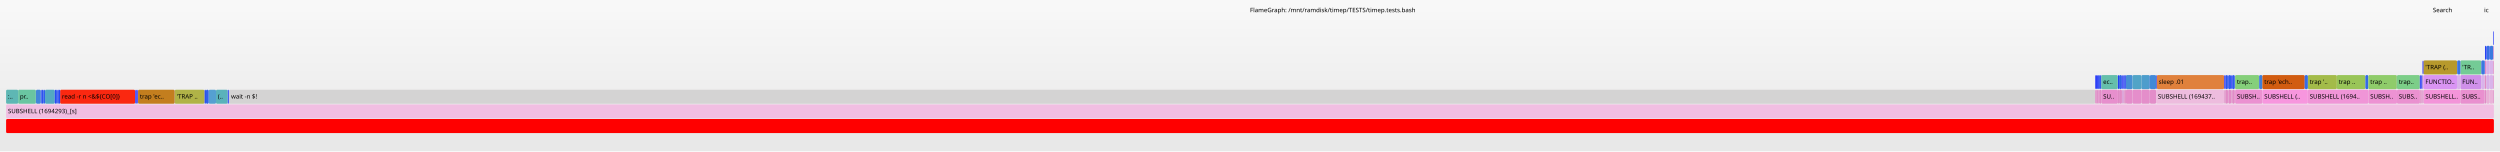
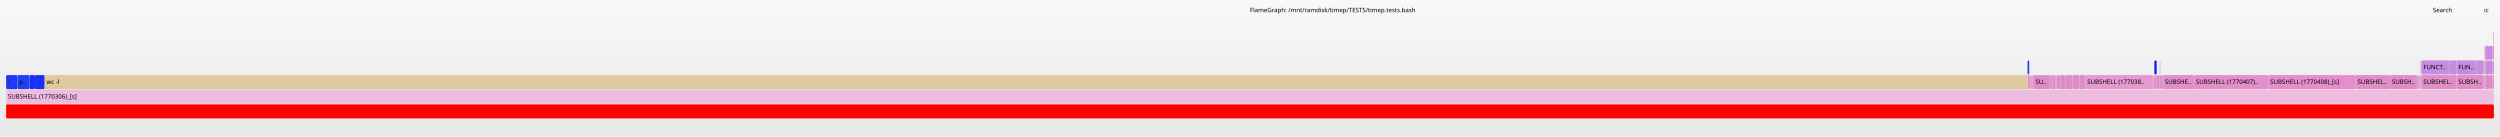
- <svg xmlns="http://www.w3.org/2000/svg" version="1.1" width="4096" height="248" viewBox="0 0 4096 248">
+ <svg xmlns="http://www.w3.org/2000/svg" version="1.1" width="4096" height="224" viewBox="0 0 4096 224">
  <defs>
    <linearGradient id="background" y1="0" y2="1" x1="0" x2="0">
      <stop stop-color="#f8f8f8" offset="5%" />
      <stop stop-color="#e8e8e8" offset="95%" />
    </linearGradient>
  </defs>
  <style type="text/css">
        text { font-family:Verdana; font-size:10px; fill:rgb(0,0,0); }
        .hide { display:none; }
        .parent { opacity:0.5; }
</style>
-   <rect x="0.0" y="0" width="4096.0" height="248.0" fill="url(#background)" />
+   <rect x="0.0" y="0" width="4096.0" height="224.0" fill="url(#background)" />
  <text id="title" x="2048.00" y="20">FlameGraph: /mnt/ramdisk/timep/TESTS/timep.tests.bash</text>
-   <text id="details" x="10.00" y="233"> </text>
+   <text id="details" x="10.00" y="209"> </text>
  <text id="unzoom" x="10.00" y="20" class="hide">Reset Zoom</text>
  <text id="search" x="3986.00" y="20">Search</text>
  <text id="ignorecase" x="4070.00" y="20">ic</text>
-   <text id="matched" x="3986.00" y="233"> </text>
+   <text id="matched" x="3986.00" y="209"> </text>
  <g id="frames">
    <g>
-       <rect x="3969.0" y="99" width="0.2" height="23.0" fill="rgb(3,8,254)" rx="2" ry="2" />
-       <text x="3971.99" y="113.5" />
-     </g>
-     <g>
-       <rect x="73.8" y="147" width="15.9" height="23.0" fill="rgb(83,169,193)" rx="2" ry="2" />
-       <text x="76.84" y="161.5" />
-     </g>
-     <g>
-       <rect x="4079.1" y="75" width="0.2" height="23.0" fill="rgb(3,8,254)" rx="2" ry="2" />
-       <text x="4082.10" y="89.5" />
-     </g>
-     <g>
-       <rect x="3967.2" y="123" width="0.2" height="23.0" fill="rgb(11,16,253)" rx="2" ry="2" />
-       <text x="3970.17" y="137.5" />
-     </g>
-     <g>
-       <rect x="3477.8" y="123" width="0.2" height="23.0" fill="rgb(3,8,254)" rx="2" ry="2" />
-       <text x="3480.82" y="137.5" />
-     </g>
-     <g>
-       <rect x="3661.7" y="147" width="0.3" height="23.0" fill="rgb(223.135,139.128,197.064)" rx="2" ry="2" />
-       <text x="3664.72" y="161.5" />
-     </g>
-     <g>
-       <rect x="3483.1" y="123" width="10.9" height="23.0" fill="rgb(70,143,212)" rx="2" ry="2" />
-       <text x="3486.13" y="137.5" />
-     </g>
-     <g>
-       <rect x="3875.3" y="123" width="0.2" height="23.0" fill="rgb(3,9,254)" rx="2" ry="2" />
-       <text x="3878.25" y="137.5" />
-     </g>
-     <g>
-       <rect x="3478.8" y="123" width="0.3" height="23.0" fill="rgb(11,16,253)" rx="2" ry="2" />
-       <text x="3481.83" y="137.5" />
-     </g>
-     <g>
-       <rect x="4074.1" y="75" width="5.0" height="23.0" fill="rgb(55,112,227)" rx="2" ry="2" />
-       <text x="4077.05" y="89.5" />
-     </g>
-     <g>
-       <rect x="4079.1" y="99" width="5.6" height="23.0" fill="rgb(217.268,179.535,234.247)" rx="2" ry="2" />
-       <text x="4082.10" y="113.5" />
-     </g>
-     <g>
-       <rect x="224.9" y="147" width="0.2" height="23.0" fill="rgb(3,8,254)" rx="2" ry="2" />
-       <text x="227.86" y="161.5" />
-     </g>
-     <g>
-       <rect x="3442.8" y="147" width="27.2" height="23.0" fill="rgb(231.29,142.809,205.266)" rx="2" ry="2" />
-       <text x="3445.81" y="161.5">SU..</text>
-     </g>
-     <g>
-       <rect x="3661.7" y="123" width="0.3" height="23.0" fill="rgb(15,22,252)" rx="2" ry="2" />
-       <text x="3664.72" y="137.5" />
-     </g>
-     <g>
-       <rect x="3662.0" y="123" width="39.3" height="23.0" fill="rgb(133,207,122)" rx="2" ry="2" />
-       <text x="3664.96" y="137.5">trap..</text>
-     </g>
-     <g>
-       <rect x="3442.2" y="123" width="0.6" height="23.0" fill="rgb(20,32,250)" rx="2" ry="2" />
-       <text x="3445.21" y="137.5" />
-     </g>
-     <g>
-       <rect x="4084.7" y="75" width="0.3" height="23.0" fill="rgb(18,27,251)" rx="2" ry="2" />
-       <text x="4087.65" y="89.5" />
-     </g>
-     <g>
-       <rect x="3646.0" y="123" width="0.3" height="23.0" fill="rgb(11,17,253)" rx="2" ry="2" />
-       <text x="3649.04" y="137.5" />
-     </g>
-     <g>
-       <rect x="4085.0" y="51" width="1.0" height="23.0" fill="rgb(25,42,248)" rx="2" ry="2" />
-       <text x="4088.01" y="65.5" />
-     </g>
-     <g>
-       <rect x="4084.7" y="99" width="1.3" height="23.0" fill="rgb(224.697,144.809,199.905)" rx="2" ry="2" />
-       <text x="4087.65" y="113.5" />
-     </g>
-     <g>
-       <rect x="286.1" y="147" width="0.2" height="23.0" fill="rgb(11,16,253)" rx="2" ry="2" />
-       <text x="289.08" y="161.5" />
-     </g>
-     <g>
-       <rect x="3656.8" y="147" width="0.4" height="23.0" fill="rgb(223.138,139.137,197.069)" rx="2" ry="2" />
-       <text x="3659.77" y="161.5" />
-     </g>
-     <g>
-       <rect x="3471.9" y="123" width="4.5" height="23.0" fill="rgb(49,99,232)" rx="2" ry="2" />
-       <text x="3474.88" y="137.5" />
-     </g>
-     <g>
-       <rect x="94.5" y="147" width="1.8" height="23.0" fill="rgb(35,65,244)" rx="2" ry="2" />
-       <text x="97.50" y="161.5" />
-     </g>
-     <g>
-       <rect x="335.0" y="147" width="2.5" height="23.0" fill="rgb(42,80,239)" rx="2" ry="2" />
-       <text x="338.00" y="161.5" />
-     </g>
-     <g>
-       <rect x="4084.7" y="123" width="1.3" height="23.0" fill="rgb(224.697,144.809,199.905)" rx="2" ry="2" />
-       <text x="4087.65" y="137.5" />
-     </g>
-     <g>
-       <rect x="3969.0" y="147" width="0.4" height="23.0" fill="rgb(198.179,141.358,223.748)" rx="2" ry="2" />
-       <text x="3971.99" y="161.5" />
-     </g>
-     <g>
-       <rect x="4070.7" y="99" width="0.7" height="23.0" fill="rgb(23,37,249)" rx="2" ry="2" />
-       <text x="4073.66" y="113.5" />
-     </g>
-     <g>
-       <rect x="3522.4" y="123" width="10.1" height="23.0" fill="rgb(66,137,216)" rx="2" ry="2" />
-       <text x="3525.42" y="137.5" />
-     </g>
-     <g>
-       <rect x="3477.6" y="123" width="0.2" height="23.0" fill="rgb(15,22,252)" rx="2" ry="2" />
-       <text x="3480.58" y="137.5" />
-     </g>
-     <g>
-       <rect x="3483.1" y="147" width="10.9" height="23.0" fill="rgb(227.83,141.119,201.817)" rx="2" ry="2" />
-       <text x="3486.13" y="161.5" />
-     </g>
-     <g>
-       <rect x="3434.2" y="123" width="1.6" height="23.0" fill="rgb(31,55,245)" rx="2" ry="2" />
-       <text x="3437.20" y="137.5" />
-     </g>
-     <g>
-       <rect x="3926.9" y="123" width="0.3" height="23.0" fill="rgb(15,22,252)" rx="2" ry="2" />
-       <text x="3929.91" y="137.5" />
-     </g>
-     <g>
-       <rect x="3970.2" y="123" width="0.5" height="23.0" fill="rgb(223.631,140.932,197.966)" rx="2" ry="2" />
-       <text x="3973.21" y="137.5" />
-     </g>
-     <g>
-       <rect x="3701.5" y="123" width="5.2" height="23.0" fill="rgb(62,127,220)" rx="2" ry="2" />
-       <text x="3704.50" y="137.5" />
-     </g>
-     <g>
-       <rect x="70.7" y="147" width="0.2" height="23.0" fill="rgb(3,8,254)" rx="2" ry="2" />
-       <text x="73.67" y="161.5" />
-     </g>
-     <g>
-       <rect x="98.5" y="147" width="122.8" height="23.0" fill="rgb(250,40,16)" rx="2" ry="2" />
-       <text x="101.51" y="161.5">read -r n &lt;&amp;${CO[0]}</text>
-     </g>
-     <g>
-       <rect x="224.3" y="147" width="0.6" height="23.0" fill="rgb(20,32,250)" rx="2" ry="2" />
-       <text x="227.27" y="161.5" />
-     </g>
-     <g>
-       <rect x="3470.0" y="123" width="1.9" height="23.0" fill="rgb(34,63,243)" rx="2" ry="2" />
-       <text x="3472.97" y="137.5" />
-     </g>
-     <g>
-       <rect x="3661.4" y="123" width="0.3" height="23.0" fill="rgb(18,27,251)" rx="2" ry="2" />
-       <text x="3664.38" y="137.5" />
-     </g>
-     <g>
-       <rect x="3478.3" y="147" width="0.3" height="23.0" fill="rgb(223.138,139.137,197.068)" rx="2" ry="2" />
-       <text x="3481.33" y="161.5" />
-     </g>
-     <g>
-       <rect x="3964.5" y="123" width="0.3" height="23.0" fill="rgb(11,16,253)" rx="2" ry="2" />
-       <text x="3967.54" y="137.5" />
-     </g>
-     <g>
-       <rect x="3476.6" y="147" width="1.0" height="23.0" fill="rgb(223.727,139.174,197.666)" rx="2" ry="2" />
-       <text x="3479.64" y="161.5" />
-     </g>
-     <g>
-       <rect x="66.8" y="147" width="1.2" height="23.0" fill="rgb(27,47,247)" rx="2" ry="2" />
-       <text x="69.78" y="161.5" />
-     </g>
-     <g>
-       <rect x="3437.5" y="147" width="1.7" height="23.0" fill="rgb(227.256,154.112,204.556)" rx="2" ry="2" />
-       <text x="3440.46" y="161.5" />
-     </g>
-     <g>
-       <rect x="3433.7" y="123" width="0.3" height="23.0" fill="rgb(15,22,252)" rx="2" ry="2" />
-       <text x="3436.72" y="137.5" />
-     </g>
-     <g>
-       <rect x="4073.3" y="147" width="0.3" height="23.0" fill="rgb(223.137,139.133,197.067)" rx="2" ry="2" />
-       <text x="4076.28" y="161.5" />
-     </g>
-     <g>
-       <rect x="3965.4" y="147" width="1.5" height="23.0" fill="rgb(223.751,139.264,197.711)" rx="2" ry="2" />
-       <text x="3968.45" y="161.5" />
-     </g>
-     <g>
-       <rect x="4073.3" y="99" width="0.3" height="23.0" fill="rgb(223.137,139.133,197.067)" rx="2" ry="2" />
-       <text x="4076.28" y="113.5" />
-     </g>
-     <g>
-       <rect x="3706.7" y="123" width="69.3" height="23.0" fill="rgb(209,92,17)" rx="2" ry="2" />
-       <text x="3709.71" y="137.5">trap 'ech..</text>
-     </g>
-     <g>
-       <rect x="3657.2" y="147" width="4.2" height="23.0" fill="rgb(224.931,139.929,198.91)" rx="2" ry="2" />
-       <text x="3660.18" y="161.5" />
-     </g>
-     <g>
-       <rect x="4025.7" y="99" width="0.3" height="23.0" fill="rgb(11,17,253)" rx="2" ry="2" />
-       <text x="4028.73" y="113.5" />
-     </g>
-     <g>
-       <rect x="4079.3" y="75" width="0.2" height="23.0" fill="rgb(11,17,253)" rx="2" ry="2" />
-       <text x="4082.26" y="89.5" />
-     </g>
-     <g>
-       <rect x="96.3" y="147" width="2.2" height="23.0" fill="rgb(39,75,241)" rx="2" ry="2" />
-       <text x="99.26" y="161.5" />
-     </g>
-     <g>
-       <rect x="4065.5" y="99" width="5.2" height="23.0" fill="rgb(58,120,224)" rx="2" ry="2" />
-       <text x="4068.54" y="113.5" />
-     </g>
-     <g>
-       <rect x="3927.2" y="123" width="37.3" height="23.0" fill="rgb(124,206,136)" rx="2" ry="2" />
-       <text x="3930.18" y="137.5">trap..</text>
-     </g>
-     <g>
-       <rect x="3482.8" y="123" width="0.3" height="23.0" fill="rgb(18,27,251)" rx="2" ry="2" />
-       <text x="3485.78" y="137.5" />
-     </g>
-     <g>
-       <rect x="4031.1" y="123" width="34.1" height="23.0" fill="rgb(207.021,144.012,233.034)" rx="2" ry="2" />
-       <text x="4034.06" y="137.5">FUN..</text>
-     </g>
-     <g>
-       <rect x="3967.4" y="123" width="1.6" height="23.0" fill="rgb(32,59,244)" rx="2" ry="2" />
-       <text x="3970.41" y="137.5" />
-     </g>
-     <g>
-       <rect x="10.0" y="171" width="4076.0" height="23.0" fill="rgb(240.909,189.577,225.811)" rx="2" ry="2" />
-       <text x="13.00" y="185.5">SUBSHELL (1694293)_[s]</text>
-     </g>
-     <g>
-       <rect x="3927.2" y="147" width="37.6" height="23.0" fill="rgb(234.192,144.601,208.181)" rx="2" ry="2" />
-       <text x="3930.18" y="161.5">SUBS..</text>
-     </g>
-     <g>
-       <rect x="4070.7" y="147" width="0.7" height="23.0" fill="rgb(223.738,139.214,197.686)" rx="2" ry="2" />
-       <text x="4073.66" y="161.5" />
-     </g>
-     <g>
-       <rect x="3970.7" y="147" width="60.4" height="23.0" fill="rgb(243.457,148.23,217.486)" rx="2" ry="2" />
-       <text x="3973.66" y="161.5">SUBSHELL..</text>
-     </g>
-     <g>
-       <rect x="222.1" y="147" width="0.2" height="23.0" fill="rgb(3,8,254)" rx="2" ry="2" />
-       <text x="225.13" y="161.5" />
-     </g>
-     <g>
-       <rect x="3661.2" y="123" width="0.2" height="23.0" fill="rgb(11,16,253)" rx="2" ry="2" />
-       <text x="3664.15" y="137.5" />
-     </g>
-     <g>
-       <rect x="3655.9" y="123" width="0.9" height="23.0" fill="rgb(24,41,248)" rx="2" ry="2" />
-       <text x="3658.86" y="137.5" />
-     </g>
-     <g>
-       <rect x="223.6" y="147" width="0.7" height="23.0" fill="rgb(23,37,249)" rx="2" ry="2" />
-       <text x="226.60" y="161.5" />
-     </g>
-     <g>
-       <rect x="4079.1" y="123" width="5.6" height="23.0" fill="rgb(217.268,179.535,234.247)" rx="2" ry="2" />
-       <text x="4082.10" y="137.5" />
-     </g>
-     <g>
-       <rect x="3471.9" y="147" width="4.7" height="23.0" fill="rgb(225.439,140.235,199.356)" rx="2" ry="2" />
-       <text x="3474.88" y="161.5" />
-     </g>
-     <g>
-       <rect x="372.9" y="147" width="1.3" height="23.0" fill="rgb(28,50,246)" rx="2" ry="2" />
-       <text x="375.86" y="161.5" />
-     </g>
-     <g>
-       <rect x="3508.4" y="123" width="13.8" height="23.0" fill="rgb(77,157,204)" rx="2" ry="2" />
-       <text x="3511.37" y="137.5" />
-     </g>
-     <g>
-       <rect x="3646.3" y="123" width="0.2" height="23.0" fill="rgb(3,8,254)" rx="2" ry="2" />
-       <text x="3649.26" y="137.5" />
-     </g>
-     <g>
-       <rect x="3522.2" y="123" width="0.2" height="23.0" fill="rgb(15,22,252)" rx="2" ry="2" />
-       <text x="3525.18" y="137.5" />
-     </g>
-     <g>
-       <rect x="4079.1" y="147" width="5.6" height="23.0" fill="rgb(234.247,179.535,217.268)" rx="2" ry="2" />
-       <text x="4082.10" y="161.5" />
-     </g>
-     <g>
-       <rect x="68.0" y="147" width="2.7" height="23.0" fill="rgb(44,84,238)" rx="2" ry="2" />
-       <text x="71.05" y="161.5" />
-     </g>
-     <g>
-       <rect x="353.9" y="147" width="19.0" height="23.0" fill="rgb(90,178,187)" rx="2" ry="2" />
-       <text x="356.85" y="161.5">(..</text>
-     </g>
-     <g>
-       <rect x="3662.0" y="147" width="44.7" height="23.0" fill="rgb(235.39,144.84,209.437)" rx="2" ry="2" />
-       <text x="3664.96" y="161.5">SUBSH..</text>
-     </g>
-     <g>
-       <rect x="221.3" y="147" width="0.6" height="23.0" fill="rgb(20,32,250)" rx="2" ry="2" />
-       <text x="224.26" y="161.5" />
-     </g>
-     <g>
-       <rect x="3655.5" y="123" width="0.4" height="23.0" fill="rgb(18,27,251)" rx="2" ry="2" />
-       <text x="3658.51" y="137.5" />
-     </g>
-     <g>
-       <rect x="3476.4" y="123" width="0.2" height="23.0" fill="rgb(15,22,252)" rx="2" ry="2" />
-       <text x="3479.39" y="137.5" />
-     </g>
-     <g>
-       <rect x="3644.3" y="123" width="0.9" height="23.0" fill="rgb(24,41,248)" rx="2" ry="2" />
-       <text x="3647.28" y="137.5" />
-     </g>
-     <g>
-       <rect x="3437.5" y="123" width="0.2" height="23.0" fill="rgb(11,16,253)" rx="2" ry="2" />
-       <text x="3440.46" y="137.5" />
-     </g>
-     <g>
-       <rect x="3965.4" y="123" width="1.5" height="23.0" fill="rgb(29,51,246)" rx="2" ry="2" />
-       <text x="3968.45" y="137.5" />
-     </g>
-     <g>
-       <rect x="3965.1" y="147" width="0.3" height="23.0" fill="rgb(223.132,139.117,197.058)" rx="2" ry="2" />
-       <text x="3968.12" y="161.5" />
-     </g>
-     <g>
-       <rect x="59.0" y="147" width="7.8" height="23.0" fill="rgb(66,134,218)" rx="2" ry="2" />
-       <text x="61.97" y="161.5" />
-     </g>
-     <g>
-       <rect x="3969.8" y="99" width="0.4" height="23.0" fill="rgb(20,32,250)" rx="2" ry="2" />
-       <text x="3972.75" y="113.5" />
-     </g>
-     <g>
-       <rect x="3967.4" y="147" width="1.6" height="23.0" fill="rgb(224.336,139.286,198.3)" rx="2" ry="2" />
-       <text x="3970.41" y="161.5" />
-     </g>
-     <g>
-       <rect x="3651.0" y="123" width="4.3" height="23.0" fill="rgb(47,94,234)" rx="2" ry="2" />
-       <text x="3653.96" y="137.5" />
-     </g>
-     <g>
-       <rect x="374.2" y="147" width="1.4" height="23.0" fill="rgb(27,47,247)" rx="2" ry="2" />
-       <text x="377.22" y="161.5" />
-     </g>
-     <g>
-       <rect x="3970.7" y="99" width="54.9" height="23.0" fill="rgb(183,153,44)" rx="2" ry="2" />
-       <text x="3973.66" y="113.5">'TRAP (..</text>
-     </g>
-     <g>
-       <rect x="3880.3" y="147" width="46.9" height="23.0" fill="rgb(237.082,145.756,211.071)" rx="2" ry="2" />
-       <text x="3883.35" y="161.5">SUBSH..</text>
-     </g>
-     <g>
-       <rect x="3655.5" y="147" width="0.4" height="23.0" fill="rgb(223.138,139.139,197.069)" rx="2" ry="2" />
-       <text x="3658.51" y="161.5" />
-     </g>
-     <g>
-       <rect x="4065.2" y="99" width="0.1" height="23.0" fill="rgb(3,8,254)" rx="2" ry="2" />
-       <text x="4068.17" y="113.5" />
-     </g>
-     <g>
-       <rect x="3522.4" y="147" width="10.1" height="23.0" fill="rgb(227.252,141.119,201.239)" rx="2" ry="2" />
-       <text x="3525.42" y="161.5" />
-     </g>
-     <g>
-       <rect x="3650.7" y="123" width="0.3" height="23.0" fill="rgb(15,23,252)" rx="2" ry="2" />
-       <text x="3653.71" y="137.5" />
-     </g>
-     <g>
-       <rect x="3650.1" y="123" width="0.2" height="23.0" fill="rgb(15,21,252)" rx="2" ry="2" />
-       <text x="3653.09" y="137.5" />
-     </g>
-     <g>
-       <rect x="3469.7" y="123" width="0.3" height="23.0" fill="rgb(15,22,252)" rx="2" ry="2" />
-       <text x="3472.72" y="137.5" />
-     </g>
-     <g>
-       <rect x="3494.0" y="123" width="14.4" height="23.0" fill="rgb(81,164,199)" rx="2" ry="2" />
-       <text x="3496.97" y="137.5" />
-     </g>
-     <g>
-       <rect x="4070.7" y="123" width="0.7" height="23.0" fill="rgb(223.738,139.214,197.686)" rx="2" ry="2" />
-       <text x="4073.66" y="137.5" />
-     </g>
-     <g>
-       <rect x="4065.2" y="123" width="5.5" height="23.0" fill="rgb(217.004,179.008,234.102)" rx="2" ry="2" />
-       <text x="4068.17" y="137.5" />
-     </g>
-     <g>
-       <rect x="92.0" y="147" width="2.5" height="23.0" fill="rgb(40,77,240)" rx="2" ry="2" />
-       <text x="95.02" y="161.5" />
-     </g>
-     <g>
-       <rect x="3650.7" y="147" width="0.3" height="23.0" fill="rgb(223.159,139.213,197.107)" rx="2" ry="2" />
-       <text x="3653.71" y="161.5" />
-     </g>
-     <g>
-       <rect x="334.8" y="147" width="0.2" height="23.0" fill="rgb(11,16,253)" rx="2" ry="2" />
-       <text x="337.78" y="161.5" />
-     </g>
-     <g>
-       <rect x="3643.9" y="147" width="0.4" height="23.0" fill="rgb(223.137,139.134,197.067)" rx="2" ry="2" />
-       <text x="3646.87" y="161.5" />
-     </g>
-     <g>
-       <rect x="286.3" y="147" width="48.5" height="23.0" fill="rgb(176,179,71)" rx="2" ry="2" />
-       <text x="289.31" y="161.5">'TRAP ..</text>
-     </g>
-     <g>
-       <rect x="3655.3" y="123" width="0.2" height="23.0" fill="rgb(11,16,253)" rx="2" ry="2" />
-       <text x="3658.28" y="137.5" />
-     </g>
-     <g>
-       <rect x="221.9" y="147" width="0.2" height="23.0" fill="rgb(3,8,254)" rx="2" ry="2" />
-       <text x="224.92" y="161.5" />
-     </g>
-     <g>
-       <rect x="3966.9" y="147" width="0.3" height="23.0" fill="rgb(223.134,139.125,197.063)" rx="2" ry="2" />
-       <text x="3969.93" y="161.5" />
-     </g>
-     <g>
-       <rect x="3965.1" y="123" width="0.3" height="23.0" fill="rgb(18,27,251)" rx="2" ry="2" />
-       <text x="3968.12" y="137.5" />
-     </g>
-     <g>
-       <rect x="3434.0" y="147" width="1.8" height="23.0" fill="rgb(227.372,154.535,204.768)" rx="2" ry="2" />
-       <text x="3436.98" y="161.5" />
-     </g>
-     <g>
-       <rect x="3828.7" y="123" width="46.6" height="23.0" fill="rgb(153,197,88)" rx="2" ry="2" />
-       <text x="3831.67" y="137.5">trap ..</text>
-     </g>
-     <g>
-       <rect x="3781.2" y="147" width="99.1" height="23.0" fill="rgb(240.283,149.151,214.811)" rx="2" ry="2" />
-       <text x="3784.21" y="161.5">SUBSHELL (1694..</text>
-     </g>
-     <g>
-       <rect x="3875.5" y="123" width="4.8" height="23.0" fill="rgb(52,106,229)" rx="2" ry="2" />
-       <text x="3878.46" y="137.5" />
-     </g>
-     <g>
-       <rect x="4079.5" y="75" width="5.2" height="23.0" fill="rgb(60,122,223)" rx="2" ry="2" />
-       <text x="4082.48" y="89.5" />
-     </g>
-     <g>
-       <rect x="3508.4" y="147" width="13.8" height="23.0" fill="rgb(228.409,141.697,202.395)" rx="2" ry="2" />
-       <text x="3511.37" y="161.5" />
-     </g>
-     <g>
-       <rect x="4085.0" y="75" width="1.0" height="23.0" fill="rgb(223.732,139.192,197.675)" rx="2" ry="2" />
-       <text x="4088.01" y="89.5" />
-     </g>
-     <g>
-       <rect x="3437.7" y="123" width="1.5" height="23.0" fill="rgb(31,55,245)" rx="2" ry="2" />
-       <text x="3440.68" y="137.5" />
-     </g>
-     <g>
-       <rect x="4071.4" y="75" width="1.9" height="23.0" fill="rgb(36,67,242)" rx="2" ry="2" />
-       <text x="4074.36" y="89.5" />
-     </g>
-     <g>
-       <rect x="3650.3" y="123" width="0.4" height="23.0" fill="rgb(18,27,251)" rx="2" ry="2" />
-       <text x="3653.33" y="137.5" />
-     </g>
-     <g>
-       <rect x="3969.8" y="147" width="0.4" height="23.0" fill="rgb(223.135,139.127,197.064)" rx="2" ry="2" />
-       <text x="3972.75" y="161.5" />
-     </g>
-     <g>
-       <rect x="3706.7" y="147" width="74.5" height="23.0" fill="rgb(247.494,150.498,221.513)" rx="2" ry="2" />
-       <text x="3709.71" y="161.5">SUBSHELL (..</text>
-     </g>
-     <g>
-       <rect x="3479.1" y="147" width="1.9" height="23.0" fill="rgb(224.338,139.874,198.305)" rx="2" ry="2" />
-       <text x="3482.06" y="161.5" />
-     </g>
-     <g>
-       <rect x="226.0" y="147" width="0.2" height="23.0" fill="rgb(11,16,253)" rx="2" ry="2" />
-       <text x="228.96" y="161.5" />
-     </g>
-     <g>
-       <rect x="3651.0" y="147" width="4.5" height="23.0" fill="rgb(225.519,139.967,199.506)" rx="2" ry="2" />
-       <text x="3653.96" y="161.5" />
-     </g>
-     <g>
-       <rect x="4031.1" y="99" width="34.1" height="23.0" fill="rgb(116,203,150)" rx="2" ry="2" />
-       <text x="4034.06" y="113.5">'TR..</text>
-     </g>
-     <g>
-       <rect x="3969.4" y="99" width="0.4" height="23.0" fill="rgb(18,27,251)" rx="2" ry="2" />
-       <text x="3972.42" y="113.5" />
-     </g>
-     <g>
-       <rect x="341.9" y="147" width="12.0" height="23.0" fill="rgb(85,160,209)" rx="2" ry="2" />
-       <text x="344.92" y="161.5" />
-     </g>
-     <g>
-       <rect x="3701.3" y="123" width="0.2" height="23.0" fill="rgb(11,17,253)" rx="2" ry="2" />
-       <text x="3704.26" y="137.5" />
-     </g>
-     <g>
-       <rect x="3656.8" y="123" width="0.4" height="23.0" fill="rgb(20,32,250)" rx="2" ry="2" />
-       <text x="3659.77" y="137.5" />
-     </g>
-     <g>
-       <rect x="4026.0" y="99" width="5.1" height="23.0" fill="rgb(57,117,225)" rx="2" ry="2" />
-       <text x="4028.96" y="113.5" />
-     </g>
-     <g>
-       <rect x="4025.6" y="99" width="0.1" height="23.0" fill="rgb(3,8,254)" rx="2" ry="2" />
-       <text x="4028.56" y="113.5" />
-     </g>
-     <g>
-       <rect x="3657.2" y="123" width="4.0" height="23.0" fill="rgb(46,91,235)" rx="2" ry="2" />
-       <text x="3660.18" y="137.5" />
-     </g>
-     <g>
-       <rect x="4025.6" y="123" width="5.5" height="23.0" fill="rgb(216.733,178.466,233.953)" rx="2" ry="2" />
-       <text x="4028.56" y="137.5" />
-     </g>
-     <g>
-       <rect x="4073.3" y="123" width="0.3" height="23.0" fill="rgb(223.137,139.133,197.067)" rx="2" ry="2" />
-       <text x="4076.28" y="137.5" />
-     </g>
-     <g>
-       <rect x="3655.9" y="147" width="0.9" height="23.0" fill="rgb(223.718,139.139,197.649)" rx="2" ry="2" />
-       <text x="3658.86" y="161.5" />
-     </g>
-     <g>
-       <rect x="3969.8" y="123" width="0.4" height="23.0" fill="rgb(223.135,139.127,197.064)" rx="2" ry="2" />
-       <text x="3972.75" y="137.5" />
-     </g>
-     <g>
-       <rect x="225.7" y="147" width="0.3" height="23.0" fill="rgb(11,16,253)" rx="2" ry="2" />
-       <text x="228.74" y="161.5" />
-     </g>
-     <g>
-       <rect x="3970.2" y="99" width="0.2" height="23.0" fill="rgb(3,8,254)" rx="2" ry="2" />
-       <text x="3973.21" y="113.5" />
-     </g>
-     <g>
-       <rect x="4073.8" y="75" width="0.3" height="23.0" fill="rgb(11,16,253)" rx="2" ry="2" />
-       <text x="4076.83" y="89.5" />
-     </g>
-     <g>
-       <rect x="89.7" y="147" width="2.3" height="23.0" fill="rgb(39,74,241)" rx="2" ry="2" />
-       <text x="92.70" y="161.5" />
-     </g>
-     <g>
-       <rect x="3532.5" y="147" width="111.4" height="23.0" fill="rgb(236.831,187.707,221.69)" rx="2" ry="2" />
-       <text x="3535.47" y="161.5">SUBSHELL (169437..</text>
-     </g>
-     <g>
-       <rect x="3970.7" y="123" width="54.9" height="23.0" fill="rgb(217.426,148.059,243.439)" rx="2" ry="2" />
-       <text x="3973.66" y="137.5">FUNCTIO..</text>
-     </g>
-     <g>
-       <rect x="3966.9" y="123" width="0.3" height="23.0" fill="rgb(15,22,252)" rx="2" ry="2" />
-       <text x="3969.93" y="137.5" />
-     </g>
-     <g>
-       <rect x="4073.6" y="147" width="5.5" height="23.0" fill="rgb(233.269,175.976,215.488)" rx="2" ry="2" />
-       <text x="4076.62" y="161.5" />
-     </g>
-     <g>
-       <rect x="3781.2" y="123" width="47.5" height="23.0" fill="rgb(163,187,73)" rx="2" ry="2" />
-       <text x="3784.21" y="137.5">trap '..</text>
-     </g>
-     <g>
-       <rect x="3522.2" y="147" width="0.2" height="23.0" fill="rgb(223.135,139.128,197.064)" rx="2" ry="2" />
-       <text x="3525.18" y="161.5" />
-     </g>
-     <g>
-       <rect x="3880.3" y="123" width="46.6" height="23.0" fill="rgb(143,204,106)" rx="2" ry="2" />
-       <text x="3883.35" y="137.5">trap ..</text>
-     </g>
-     <g>
-       <rect x="58.7" y="147" width="0.3" height="23.0" fill="rgb(15,22,252)" rx="2" ry="2" />
-       <text x="61.72" y="161.5" />
-     </g>
-     <g>
-       <rect x="3970.2" y="147" width="0.5" height="23.0" fill="rgb(223.631,140.932,197.966)" rx="2" ry="2" />
-       <text x="3973.21" y="161.5" />
-     </g>
-     <g>
-       <rect x="3969.0" y="123" width="0.4" height="23.0" fill="rgb(198.179,141.358,223.748)" rx="2" ry="2" />
-       <text x="3971.99" y="137.5" />
-     </g>
-     <g>
-       <rect x="3432.7" y="123" width="1.0" height="23.0" fill="rgb(27,46,247)" rx="2" ry="2" />
-       <text x="3435.70" y="137.5" />
-     </g>
-     <g>
-       <rect x="3439.2" y="147" width="3.6" height="23.0" fill="rgb(224.878,139.725,198.811)" rx="2" ry="2" />
-       <text x="3442.18" y="161.5" />
-     </g>
-     <g>
-       <rect x="4073.6" y="99" width="5.5" height="23.0" fill="rgb(215.488,175.976,233.269)" rx="2" ry="2" />
-       <text x="4076.62" y="113.5" />
-     </g>
-     <g>
-       <rect x="70.9" y="147" width="2.9" height="23.0" fill="rgb(49,94,237)" rx="2" ry="2" />
-       <text x="73.88" y="161.5" />
-     </g>
-     <g>
-       <rect x="3661.4" y="147" width="0.3" height="23.0" fill="rgb(223.141,139.148,197.074)" rx="2" ry="2" />
-       <text x="3664.38" y="161.5" />
-     </g>
-     <g>
-       <rect x="225.1" y="147" width="0.2" height="23.0" fill="rgb(15,23,252)" rx="2" ry="2" />
-       <text x="228.06" y="161.5" />
-     </g>
-     <g>
-       <rect x="29.7" y="147" width="29.0" height="23.0" fill="rgb(106,197,161)" rx="2" ry="2" />
-       <text x="32.66" y="161.5">pr..</text>
-     </g>
-     <g>
-       <rect x="3439.2" y="123" width="3.0" height="23.0" fill="rgb(42,82,237)" rx="2" ry="2" />
-       <text x="3442.18" y="137.5" />
-     </g>
-     <g>
-       <rect x="3969.4" y="147" width="0.4" height="23.0" fill="rgb(223.137,139.133,197.067)" rx="2" ry="2" />
-       <text x="3972.42" y="161.5" />
-     </g>
-     <g>
-       <rect x="3477.6" y="147" width="0.2" height="23.0" fill="rgb(223.136,139.131,197.065)" rx="2" ry="2" />
-       <text x="3480.58" y="161.5" />
-     </g>
-     <g>
-       <rect x="3478.6" y="147" width="0.5" height="23.0" fill="rgb(198.143,141.287,223.729)" rx="2" ry="2" />
-       <text x="3481.65" y="161.5" />
-     </g>
-     <g>
-       <rect x="4071.4" y="123" width="1.9" height="23.0" fill="rgb(224.34,139.881,198.308)" rx="2" ry="2" />
-       <text x="4074.36" y="137.5" />
-     </g>
-     <g>
-       <rect x="226.2" y="147" width="59.9" height="23.0" fill="rgb(195,126,30)" rx="2" ry="2" />
-       <text x="229.19" y="161.5">trap 'ec..</text>
-     </g>
-     <g>
-       <rect x="3478.3" y="123" width="0.3" height="23.0" fill="rgb(15,22,252)" rx="2" ry="2" />
-       <text x="3481.33" y="137.5" />
-     </g>
-     <g>
-       <rect x="3967.2" y="147" width="0.2" height="23.0" fill="rgb(223.13,139.108,197.054)" rx="2" ry="2" />
-       <text x="3970.17" y="161.5" />
-     </g>
-     <g>
-       <rect x="3437.2" y="123" width="0.3" height="23.0" fill="rgb(15,22,252)" rx="2" ry="2" />
-       <text x="3440.21" y="137.5" />
-     </g>
-     <g>
-       <rect x="3646.5" y="123" width="3.6" height="23.0" fill="rgb(44,88,236)" rx="2" ry="2" />
-       <text x="3649.47" y="137.5" />
-     </g>
-     <g>
-       <rect x="3478.0" y="123" width="0.3" height="23.0" fill="rgb(15,22,252)" rx="2" ry="2" />
-       <text x="3481.02" y="137.5" />
-     </g>
-     <g>
-       <rect x="3964.8" y="123" width="0.3" height="23.0" fill="rgb(18,27,251)" rx="2" ry="2" />
-       <text x="3967.76" y="137.5" />
-     </g>
-     <g>
-       <rect x="4073.3" y="75" width="0.3" height="23.0" fill="rgb(18,27,251)" rx="2" ry="2" />
-       <text x="4076.28" y="89.5" />
-     </g>
-     <g>
-       <rect x="375.6" y="147" width="3057.1" height="23.0" fill="rgb(212,211,211)" rx="2" ry="2" />
-       <text x="378.58" y="161.5">wait -n $!</text>
-     </g>
-     <g>
-       <rect x="3532.5" y="123" width="0.7" height="23.0" fill="rgb(22,37,249)" rx="2" ry="2" />
-       <text x="3535.47" y="137.5" />
-     </g>
-     <g>
-       <rect x="3432.7" y="147" width="1.3" height="23.0" fill="rgb(223.83,139.557,197.855)" rx="2" ry="2" />
-       <text x="3435.70" y="161.5" />
-     </g>
-     <g>
-       <rect x="3650.3" y="147" width="0.4" height="23.0" fill="rgb(223.14,139.145,197.073)" rx="2" ry="2" />
-       <text x="3653.33" y="161.5" />
-     </g>
-     <g>
-       <rect x="337.5" y="147" width="4.4" height="23.0" fill="rgb(48,97,233)" rx="2" ry="2" />
-       <text x="340.51" y="161.5" />
-     </g>
-     <g>
-       <rect x="3442.8" y="123" width="26.9" height="23.0" fill="rgb(101,191,171)" rx="2" ry="2" />
-       <text x="3445.81" y="137.5">ec..</text>
-     </g>
-     <g>
-       <rect x="3969.4" y="123" width="0.4" height="23.0" fill="rgb(223.137,139.133,197.067)" rx="2" ry="2" />
-       <text x="3972.42" y="137.5" />
-     </g>
-     <g>
-       <rect x="4071.4" y="147" width="1.9" height="23.0" fill="rgb(224.34,139.881,198.308)" rx="2" ry="2" />
-       <text x="4074.36" y="161.5" />
-     </g>
-     <g>
-       <rect x="3964.8" y="147" width="0.3" height="23.0" fill="rgb(223.136,139.131,197.065)" rx="2" ry="2" />
-       <text x="3967.76" y="161.5" />
-     </g>
-     <g>
-       <rect x="4071.4" y="99" width="1.9" height="23.0" fill="rgb(224.34,139.881,198.308)" rx="2" ry="2" />
-       <text x="4074.36" y="113.5" />
-     </g>
-     <g>
-       <rect x="4031.1" y="147" width="39.6" height="23.0" fill="rgb(233.091,144.301,207.146)" rx="2" ry="2" />
-       <text x="4034.06" y="161.5">SUBS..</text>
-     </g>
-     <g>
-       <rect x="4065.3" y="99" width="0.2" height="23.0" fill="rgb(3,8,254)" rx="2" ry="2" />
-       <text x="4068.34" y="113.5" />
-     </g>
-     <g>
-       <rect x="4084.7" y="147" width="1.3" height="23.0" fill="rgb(224.697,144.809,199.905)" rx="2" ry="2" />
-       <text x="4087.65" y="161.5" />
-     </g>
-     <g>
-       <rect x="3477.8" y="147" width="0.5" height="23.0" fill="rgb(198.358,141.717,223.847)" rx="2" ry="2" />
-       <text x="3480.82" y="161.5" />
-     </g>
-     <g>
-       <rect x="3494.0" y="147" width="14.4" height="23.0" fill="rgb(228.987,141.697,202.973)" rx="2" ry="2" />
-       <text x="3496.97" y="161.5" />
-     </g>
-     <g>
-       <rect x="10.0" y="147" width="19.7" height="23.0" fill="rgb(94,183,180)" rx="2" ry="2" />
-       <text x="13.00" y="161.5">:..</text>
-     </g>
-     <g>
-       <rect x="3435.8" y="147" width="1.7" height="23.0" fill="rgb(223.838,139.584,197.869)" rx="2" ry="2" />
-       <text x="3438.77" y="161.5" />
-     </g>
-     <g>
-       <rect x="3645.2" y="147" width="1.3" height="23.0" fill="rgb(223.933,139.936,198.043)" rx="2" ry="2" />
-       <text x="3648.18" y="161.5" />
-     </g>
-     <g>
-       <rect x="3776.2" y="123" width="5.0" height="23.0" fill="rgb(54,109,228)" rx="2" ry="2" />
-       <text x="3779.17" y="137.5" />
-     </g>
-     <g>
-       <rect x="3481.0" y="147" width="2.1" height="23.0" fill="rgb(224.422,140.19,198.46)" rx="2" ry="2" />
-       <text x="3483.99" y="161.5" />
-     </g>
-     <g>
-       <rect x="3481.0" y="123" width="1.8" height="23.0" fill="rgb(34,63,243)" rx="2" ry="2" />
-       <text x="3483.99" y="137.5" />
-     </g>
-     <g>
-       <rect x="3434.0" y="123" width="0.2" height="23.0" fill="rgb(3,8,254)" rx="2" ry="2" />
-       <text x="3436.98" y="137.5" />
-     </g>
-     <g>
-       <rect x="3478.6" y="123" width="0.2" height="23.0" fill="rgb(3,8,254)" rx="2" ry="2" />
-       <text x="3481.65" y="137.5" />
-     </g>
-     <g>
-       <rect x="222.6" y="147" width="0.2" height="23.0" fill="rgb(3,8,254)" rx="2" ry="2" />
-       <text x="225.57" y="161.5" />
-     </g>
-     <g>
-       <rect x="3969.2" y="99" width="0.2" height="23.0" fill="rgb(15,22,252)" rx="2" ry="2" />
-       <text x="3972.17" y="113.5" />
-     </g>
-     <g>
-       <rect x="4073.6" y="123" width="5.5" height="23.0" fill="rgb(215.488,175.976,233.269)" rx="2" ry="2" />
-       <text x="4076.62" y="137.5" />
-     </g>
-     <g>
-       <rect x="3776.0" y="123" width="0.2" height="23.0" fill="rgb(3,8,254)" rx="2" ry="2" />
-       <text x="3778.96" y="137.5" />
-     </g>
-     <g>
-       <rect x="3646.5" y="147" width="3.8" height="23.0" fill="rgb(224.938,139.953,198.922)" rx="2" ry="2" />
-       <text x="3649.47" y="161.5" />
-     </g>
-     <g>
-       <rect x="10.0" y="195" width="4076.0" height="23.0" fill="rgb(255,0,0)" rx="2" ry="2" />
-       <text x="13.00" y="209.5" />
-     </g>
-     <g>
-       <rect x="3644.3" y="147" width="0.9" height="23.0" fill="rgb(223.716,139.133,197.646)" rx="2" ry="2" />
-       <text x="3647.28" y="161.5" />
-     </g>
-     <g>
-       <rect x="222.8" y="147" width="0.8" height="23.0" fill="rgb(22,37,249)" rx="2" ry="2" />
-       <text x="225.76" y="161.5" />
-     </g>
-     <g>
-       <rect x="3533.2" y="123" width="0.6" height="23.0" fill="rgb(20,32,250)" rx="2" ry="2" />
-       <text x="3536.20" y="137.5" />
-     </g>
-     <g>
-       <rect x="222.3" y="147" width="0.3" height="23.0" fill="rgb(11,16,253)" rx="2" ry="2" />
-       <text x="225.34" y="161.5" />
-     </g>
-     <g>
-       <rect x="3645.2" y="123" width="0.8" height="23.0" fill="rgb(22,37,249)" rx="2" ry="2" />
-       <text x="3648.18" y="137.5" />
-     </g>
-     <g>
-       <rect x="3435.8" y="123" width="1.4" height="23.0" fill="rgb(29,51,246)" rx="2" ry="2" />
-       <text x="3438.77" y="137.5" />
-     </g>
-     <g>
-       <rect x="225.3" y="147" width="0.4" height="23.0" fill="rgb(20,31,250)" rx="2" ry="2" />
-       <text x="228.31" y="161.5" />
-     </g>
-     <g>
-       <rect x="4073.6" y="75" width="0.2" height="23.0" fill="rgb(11,16,253)" rx="2" ry="2" />
-       <text x="4076.62" y="89.5" />
-     </g>
-     <g>
-       <rect x="3970.4" y="99" width="0.3" height="23.0" fill="rgb(11,16,253)" rx="2" ry="2" />
-       <text x="3973.43" y="113.5" />
-     </g>
-     <g>
-       <rect x="3470.0" y="147" width="1.9" height="23.0" fill="rgb(224.334,139.858,198.297)" rx="2" ry="2" />
-       <text x="3472.97" y="161.5" />
-     </g>
-     <g>
-       <rect x="3476.6" y="123" width="1.0" height="23.0" fill="rgb(25,42,248)" rx="2" ry="2" />
-       <text x="3479.64" y="137.5" />
-     </g>
-     <g>
-       <rect x="3533.8" y="123" width="110.1" height="23.0" fill="rgb(224,129,60)" rx="2" ry="2" />
-       <text x="3536.83" y="137.5">sleep .01</text>
-     </g>
-     <g>
-       <rect x="3479.1" y="123" width="1.9" height="23.0" fill="rgb(36,67,242)" rx="2" ry="2" />
-       <text x="3482.06" y="137.5" />
-     </g>
-     <g>
-       <rect x="3643.9" y="123" width="0.4" height="23.0" fill="rgb(18,27,251)" rx="2" ry="2" />
-       <text x="3646.87" y="137.5" />
+       <rect x="3416.7" y="123" width="109.9" height="23.0" fill="rgb(230.269,153.499,207.083)" rx="2" ry="2" />
+       <text x="3419.72" y="137.5">SUBSHELL (177038..</text>
+     </g>
+     <g>
+       <rect x="4013.8" y="99" width="10.9" height="23.0" fill="rgb(197.844,139.533,223.824)" rx="2" ry="2" />
+       <text x="4016.84" y="113.5" />
+     </g>
+     <g>
+       <rect x="4072.5" y="99" width="5.5" height="23.0" fill="rgb(197.264,139.527,223.245)" rx="2" ry="2" />
+       <text x="4075.50" y="113.5" />
+     </g>
+     <g>
+       <rect x="3369.2" y="123" width="0.7" height="23.0" fill="rgb(197.13,139.261,223.172)" rx="2" ry="2" />
+       <text x="3372.15" y="137.5" />
+     </g>
+     <g>
+       <rect x="4072.3" y="123" width="0.2" height="23.0" fill="rgb(223.176,139.278,197.139)" rx="2" ry="2" />
+       <text x="4075.26" y="137.5" />
+     </g>
+     <g>
+       <rect x="3966.8" y="99" width="0.6" height="23.0" fill="rgb(223.169,139.251,197.125)" rx="2" ry="2" />
+       <text x="3969.79" y="113.5" />
+     </g>
+     <g>
+       <rect x="4068.7" y="99" width="2.0" height="23.0" fill="rgb(223.185,139.308,197.154)" rx="2" ry="2" />
+       <text x="4071.72" y="113.5" />
+     </g>
+     <g>
+       <rect x="3529.7" y="123" width="3.8" height="23.0" fill="rgb(223.22,139.436,197.218)" rx="2" ry="2" />
+       <text x="3532.68" y="137.5" />
+     </g>
+     <g>
+       <rect x="3526.6" y="123" width="0.9" height="23.0" fill="rgb(223.18,139.29,197.145)" rx="2" ry="2" />
+       <text x="3529.63" y="137.5" />
+     </g>
+     <g>
+       <rect x="10.0" y="147" width="4076.0" height="23.0" fill="rgb(237.189,187.79,222.067)" rx="2" ry="2" />
+       <text x="13.00" y="161.5">SUBSHELL (1770306)_[s]</text>
+     </g>
+     <g>
+       <rect x="3966.3" y="99" width="0.3" height="23.0" fill="rgb(223.174,139.269,197.134)" rx="2" ry="2" />
+       <text x="3969.32" y="113.5" />
+     </g>
+     <g>
+       <rect x="3538.8" y="99" width="0.3" height="23.0" fill="rgb(4,10,254)" rx="2" ry="2" />
+       <text x="3541.82" y="113.5" />
+     </g>
+     <g>
+       <rect x="3528.4" y="123" width="1.3" height="23.0" fill="rgb(223.181,139.296,197.148)" rx="2" ry="2" />
+       <text x="3531.40" y="137.5" />
+     </g>
+     <g>
+       <rect x="3321.9" y="99" width="2.8" height="23.0" fill="rgb(35,67,248)" rx="2" ry="2" />
+       <text x="3324.86" y="113.5" />
+     </g>
+     <g>
+       <rect x="4085.1" y="51" width="0.9" height="23.0" fill="rgb(223.195,139.345,197.173)" rx="2" ry="2" />
+       <text x="4088.08" y="65.5" />
+     </g>
+     <g>
+       <rect x="3594.8" y="123" width="121.7" height="23.0" fill="rgb(227.875,141.883,201.904)" rx="2" ry="2" />
+       <text x="3597.75" y="137.5">SUBSHELL (1770407)..</text>
+     </g>
+     <g>
+       <rect x="4024.7" y="99" width="33.3" height="23.0" fill="rgb(199.02,140.155,224.99)" rx="2" ry="2" />
+       <text x="4027.73" y="113.5">FUN..</text>
+     </g>
+     <g>
+       <rect x="4083.4" y="123" width="2.6" height="23.0" fill="rgb(223.48,140.383,197.692)" rx="2" ry="2" />
+       <text x="4086.41" y="137.5" />
+     </g>
+     <g>
+       <rect x="4072.5" y="123" width="5.5" height="23.0" fill="rgb(223.245,139.527,197.264)" rx="2" ry="2" />
+       <text x="4075.50" y="137.5" />
+     </g>
+     <g>
+       <rect x="3533.8" y="123" width="0.2" height="23.0" fill="rgb(223.202,139.371,197.185)" rx="2" ry="2" />
+       <text x="3536.76" y="137.5" />
+     </g>
+     <g>
+       <rect x="3966.6" y="99" width="0.2" height="23.0" fill="rgb(223.172,139.261,197.13)" rx="2" ry="2" />
+       <text x="3969.55" y="113.5" />
+     </g>
+     <g>
+       <rect x="3539.1" y="123" width="4.3" height="23.0" fill="rgb(223.227,139.46,197.23)" rx="2" ry="2" />
+       <text x="3542.06" y="137.5" />
+     </g>
+     <g>
+       <rect x="3538.8" y="123" width="0.3" height="23.0" fill="rgb(223.178,139.284,197.142)" rx="2" ry="2" />
+       <text x="3541.82" y="137.5" />
+     </g>
+     <g>
+       <rect x="4058.0" y="99" width="10.7" height="23.0" fill="rgb(197.847,139.539,223.825)" rx="2" ry="2" />
+       <text x="4060.98" y="113.5" />
+     </g>
+     <g>
+       <rect x="4072.3" y="99" width="0.2" height="23.0" fill="rgb(223.176,139.278,197.139)" rx="2" ry="2" />
+       <text x="4075.26" y="113.5" />
+     </g>
+     <g>
+       <rect x="3962.5" y="123" width="1.5" height="23.0" fill="rgb(223.228,139.464,197.232)" rx="2" ry="2" />
+       <text x="3965.50" y="137.5" />
+     </g>
+     <g>
+       <rect x="3395.6" y="123" width="11.0" height="23.0" fill="rgb(223.835,139.575,197.865)" rx="2" ry="2" />
+       <text x="3398.63" y="137.5" />
+     </g>
+     <g>
+       <rect x="3962.3" y="123" width="0.2" height="23.0" fill="rgb(223.169,139.251,197.126)" rx="2" ry="2" />
+       <text x="3965.28" y="137.5" />
+     </g>
+     <g>
+       <rect x="3544.0" y="123" width="50.8" height="23.0" fill="rgb(226.144,140.73,200.173)" rx="2" ry="2" />
+       <text x="3546.97" y="137.5">SUBSHE..</text>
+     </g>
+     <g>
+       <rect x="10.0" y="123" width="18.5" height="23.0" fill="rgb(31,57,244)" rx="2" ry="2" />
+       <text x="13.00" y="137.5">:</text>
+     </g>
+     <g>
+       <rect x="3371.8" y="123" width="3.8" height="23.0" fill="rgb(223.23,139.471,197.236)" rx="2" ry="2" />
+       <text x="3374.82" y="137.5" />
+     </g>
+     <g>
+       <rect x="3966.6" y="123" width="0.2" height="23.0" fill="rgb(223.172,139.261,197.13)" rx="2" ry="2" />
+       <text x="3969.55" y="137.5" />
+     </g>
+     <g>
+       <rect x="4078.0" y="123" width="5.4" height="23.0" fill="rgb(223.249,139.543,197.271)" rx="2" ry="2" />
+       <text x="4081.02" y="137.5" />
+     </g>
+     <g>
+       <rect x="3967.4" y="123" width="57.3" height="23.0" fill="rgb(225.7,141.249,199.848)" rx="2" ry="2" />
+       <text x="3970.41" y="137.5">SUBSHEL..</text>
+     </g>
+     <g>
+       <rect x="3859.6" y="123" width="56.4" height="23.0" fill="rgb(226.144,140.732,200.175)" rx="2" ry="2" />
+       <text x="3862.58" y="137.5">SUBSHEL..</text>
+     </g>
+     <g>
+       <rect x="3538.6" y="123" width="0.2" height="23.0" fill="rgb(223.167,139.244,197.122)" rx="2" ry="2" />
+       <text x="3541.60" y="137.5" />
+     </g>
+     <g>
+       <rect x="10.0" y="171" width="4076.0" height="23.0" fill="rgb(255,0,0)" rx="2" ry="2" />
+       <text x="13.00" y="185.5" />
+     </g>
+     <g>
+       <rect x="3716.5" y="123" width="143.1" height="23.0" fill="rgb(229.606,142.46,203.636)" rx="2" ry="2" />
+       <text x="3719.54" y="137.5">SUBSHELL (1770408)_[s]</text>
+     </g>
+     <g>
+       <rect x="4078.0" y="75" width="5.4" height="23.0" fill="rgb(197.271,139.543,223.249)" rx="2" ry="2" />
+       <text x="4081.02" y="89.5" />
+     </g>
+     <g>
+       <rect x="3332.0" y="123" width="27.3" height="23.0" fill="rgb(224.39,140.069,198.401)" rx="2" ry="2" />
+       <text x="3334.99" y="137.5">SU..</text>
+     </g>
+     <g>
+       <rect x="3959.6" y="123" width="2.7" height="23.0" fill="rgb(223.183,139.301,197.15)" rx="2" ry="2" />
+       <text x="3962.64" y="137.5" />
+     </g>
+     <g>
+       <rect x="3967.4" y="99" width="46.4" height="23.0" fill="rgb(199.598,140.734,225.568)" rx="2" ry="2" />
+       <text x="3970.41" y="113.5">FUNCT..</text>
+     </g>
+     <g>
+       <rect x="3527.5" y="123" width="0.9" height="23.0" fill="rgb(223.18,139.291,197.146)" rx="2" ry="2" />
+       <text x="3530.52" y="137.5" />
+     </g>
+     <g>
+       <rect x="4078.0" y="99" width="5.4" height="23.0" fill="rgb(197.271,139.543,223.249)" rx="2" ry="2" />
+       <text x="4081.02" y="113.5" />
+     </g>
+     <g>
+       <rect x="3964.5" y="123" width="1.4" height="23.0" fill="rgb(223.224,139.45,197.225)" rx="2" ry="2" />
+       <text x="3967.55" y="137.5" />
+     </g>
+     <g>
+       <rect x="4070.7" y="99" width="1.6" height="23.0" fill="rgb(223.232,139.481,197.241)" rx="2" ry="2" />
+       <text x="4073.71" y="113.5" />
+     </g>
+     <g>
+       <rect x="3321.9" y="123" width="2.8" height="23.0" fill="rgb(224.52,144.163,199.581)" rx="2" ry="2" />
+       <text x="3324.86" y="137.5" />
+     </g>
+     <g>
+       <rect x="3533.5" y="123" width="0.3" height="23.0" fill="rgb(223.212,139.406,197.203)" rx="2" ry="2" />
+       <text x="3536.46" y="137.5" />
+     </g>
+     <g>
+       <rect x="3965.9" y="99" width="0.4" height="23.0" fill="rgb(197.142,139.284,223.178)" rx="2" ry="2" />
+       <text x="3968.92" y="113.5" />
+     </g>
+     <g>
+       <rect x="4024.7" y="123" width="44.0" height="23.0" fill="rgb(225.179,140.879,199.373)" rx="2" ry="2" />
+       <text x="4027.73" y="137.5">SUBSH..</text>
+     </g>
+     <g>
+       <rect x="4072.5" y="75" width="5.5" height="23.0" fill="rgb(197.264,139.527,223.245)" rx="2" ry="2" />
+       <text x="4075.50" y="89.5" />
+     </g>
+     <g>
+       <rect x="4070.7" y="75" width="1.6" height="23.0" fill="rgb(223.232,139.481,197.241)" rx="2" ry="2" />
+       <text x="4073.71" y="89.5" />
+     </g>
+     <g>
+       <rect x="3368.8" y="123" width="0.4" height="23.0" fill="rgb(223.176,139.275,197.138)" rx="2" ry="2" />
+       <text x="3371.77" y="137.5" />
+     </g>
+     <g>
+       <rect x="3543.4" y="123" width="0.3" height="23.0" fill="rgb(223.176,139.277,197.138)" rx="2" ry="2" />
+       <text x="3546.42" y="137.5" />
+     </g>
+     <g>
+       <rect x="3330.3" y="123" width="1.7" height="23.0" fill="rgb(223.204,139.377,197.188)" rx="2" ry="2" />
+       <text x="3333.27" y="137.5" />
+     </g>
+     <g>
+       <rect x="3384.0" y="123" width="11.6" height="23.0" fill="rgb(223.835,139.575,197.865)" rx="2" ry="2" />
+       <text x="3387.02" y="137.5" />
+     </g>
+     <g>
+       <rect x="48.5" y="123" width="8.9" height="23.0" fill="rgb(26,46,249)" rx="2" ry="2" />
+       <text x="51.54" y="137.5" />
+     </g>
+     <g>
+       <rect x="57.4" y="123" width="15.8" height="23.0" fill="rgb(27,48,246)" rx="2" ry="2" />
+       <text x="60.35" y="137.5" />
+     </g>
+     <g>
+       <rect x="3359.3" y="123" width="3.3" height="23.0" fill="rgb(223.121,139.075,197.037)" rx="2" ry="2" />
+       <text x="3362.31" y="137.5" />
+     </g>
+     <g>
+       <rect x="3966.3" y="123" width="0.3" height="23.0" fill="rgb(223.174,139.269,197.134)" rx="2" ry="2" />
+       <text x="3969.32" y="137.5" />
+     </g>
+     <g>
+       <rect x="3529.7" y="99" width="3.8" height="23.0" fill="rgb(16,25,252)" rx="2" ry="2" />
+       <text x="3532.68" y="113.5" />
+     </g>
+     <g>
+       <rect x="4083.4" y="99" width="2.6" height="23.0" fill="rgb(223.48,140.383,197.692)" rx="2" ry="2" />
+       <text x="4086.41" y="113.5" />
+     </g>
+     <g>
+       <rect x="3367.3" y="123" width="0.8" height="23.0" fill="rgb(223.179,139.287,197.144)" rx="2" ry="2" />
+       <text x="3370.26" y="137.5" />
+     </g>
+     <g>
+       <rect x="3407.2" y="123" width="9.5" height="23.0" fill="rgb(223.835,139.575,197.865)" rx="2" ry="2" />
+       <text x="3410.21" y="137.5" />
+     </g>
+     <g>
+       <rect x="3543.7" y="123" width="0.3" height="23.0" fill="rgb(223.174,139.269,197.134)" rx="2" ry="2" />
+       <text x="3546.74" y="137.5" />
+     </g>
+     <g>
+       <rect x="28.5" y="123" width="20.0" height="23.0" fill="rgb(35,65,242)" rx="2" ry="2" />
+       <text x="31.54" y="137.5">p..</text>
+     </g>
+     <g>
+       <rect x="3916.0" y="123" width="43.6" height="23.0" fill="rgb(224.99,140.155,199.02)" rx="2" ry="2" />
+       <text x="3919.04" y="137.5">SUBSH..</text>
+     </g>
+     <g>
+       <rect x="3368.1" y="123" width="0.3" height="23.0" fill="rgb(223.178,139.283,197.142)" rx="2" ry="2" />
+       <text x="3371.12" y="137.5" />
+     </g>
+     <g>
+       <rect x="3965.9" y="123" width="0.4" height="23.0" fill="rgb(197.142,139.284,223.178)" rx="2" ry="2" />
+       <text x="3968.92" y="137.5" />
+     </g>
+     <g>
+       <rect x="3326.7" y="123" width="1.8" height="23.0" fill="rgb(223.211,139.404,197.202)" rx="2" ry="2" />
+       <text x="3329.70" y="137.5" />
+     </g>
+     <g>
+       <rect x="3362.6" y="123" width="4.7" height="23.0" fill="rgb(223.136,139.131,197.065)" rx="2" ry="2" />
+       <text x="3365.63" y="137.5" />
+     </g>
+     <g>
+       <rect x="3538.4" y="123" width="0.2" height="23.0" fill="rgb(223.174,139.269,197.134)" rx="2" ry="2" />
+       <text x="3541.37" y="137.5" />
+     </g>
+     <g>
+       <rect x="4083.4" y="75" width="2.6" height="23.0" fill="rgb(223.48,140.383,197.692)" rx="2" ry="2" />
+       <text x="4086.41" y="89.5" />
+     </g>
+     <g>
+       <rect x="3369.9" y="123" width="1.9" height="23.0" fill="rgb(223.217,139.424,197.212)" rx="2" ry="2" />
+       <text x="3372.93" y="137.5" />
+     </g>
+     <g>
+       <rect x="4068.7" y="123" width="2.0" height="23.0" fill="rgb(223.185,139.308,197.154)" rx="2" ry="2" />
+       <text x="4071.72" y="137.5" />
+     </g>
+     <g>
+       <rect x="4070.7" y="123" width="1.6" height="23.0" fill="rgb(223.232,139.481,197.241)" rx="2" ry="2" />
+       <text x="4073.71" y="137.5" />
+     </g>
+     <g>
+       <rect x="3964.2" y="123" width="0.3" height="23.0" fill="rgb(223.175,139.274,197.137)" rx="2" ry="2" />
+       <text x="3967.20" y="137.5" />
+     </g>
+     <g>
+       <rect x="3406.6" y="123" width="0.6" height="23.0" fill="rgb(223.176,139.276,197.138)" rx="2" ry="2" />
+       <text x="3409.57" y="137.5" />
+     </g>
+     <g>
+       <rect x="3534.0" y="123" width="4.4" height="23.0" fill="rgb(223.222,139.442,197.221)" rx="2" ry="2" />
+       <text x="3537.05" y="137.5" />
+     </g>
+     <g>
+       <rect x="3966.8" y="123" width="0.6" height="23.0" fill="rgb(223.169,139.251,197.125)" rx="2" ry="2" />
+       <text x="3969.79" y="137.5" />
+     </g>
+     <g>
+       <rect x="3368.4" y="123" width="0.4" height="23.0" fill="rgb(197.127,139.254,223.17)" rx="2" ry="2" />
+       <text x="3371.35" y="137.5" />
+     </g>
+     <g>
+       <rect x="3324.7" y="123" width="2.0" height="23.0" fill="rgb(223.224,139.452,197.226)" rx="2" ry="2" />
+       <text x="3327.70" y="137.5" />
+     </g>
+     <g>
+       <rect x="73.2" y="123" width="3248.7" height="23.0" fill="rgb(222,202,158)" rx="2" ry="2" />
+       <text x="76.21" y="137.5">wc -l</text>
+     </g>
+     <g>
+       <rect x="3328.5" y="123" width="1.8" height="23.0" fill="rgb(223.224,139.45,197.225)" rx="2" ry="2" />
+       <text x="3331.54" y="137.5" />
+     </g>
+     <g>
+       <rect x="3964.0" y="123" width="0.2" height="23.0" fill="rgb(223.196,139.351,197.175)" rx="2" ry="2" />
+       <text x="3966.96" y="137.5" />
+     </g>
+     <g>
+       <rect x="4072.3" y="75" width="0.2" height="23.0" fill="rgb(223.176,139.278,197.139)" rx="2" ry="2" />
+       <text x="4075.26" y="89.5" />
+     </g>
+     <g>
+       <rect x="3375.6" y="123" width="8.4" height="23.0" fill="rgb(223.258,139.575,197.288)" rx="2" ry="2" />
+       <text x="3378.61" y="137.5" />
    </g>
  </g>
</svg>
